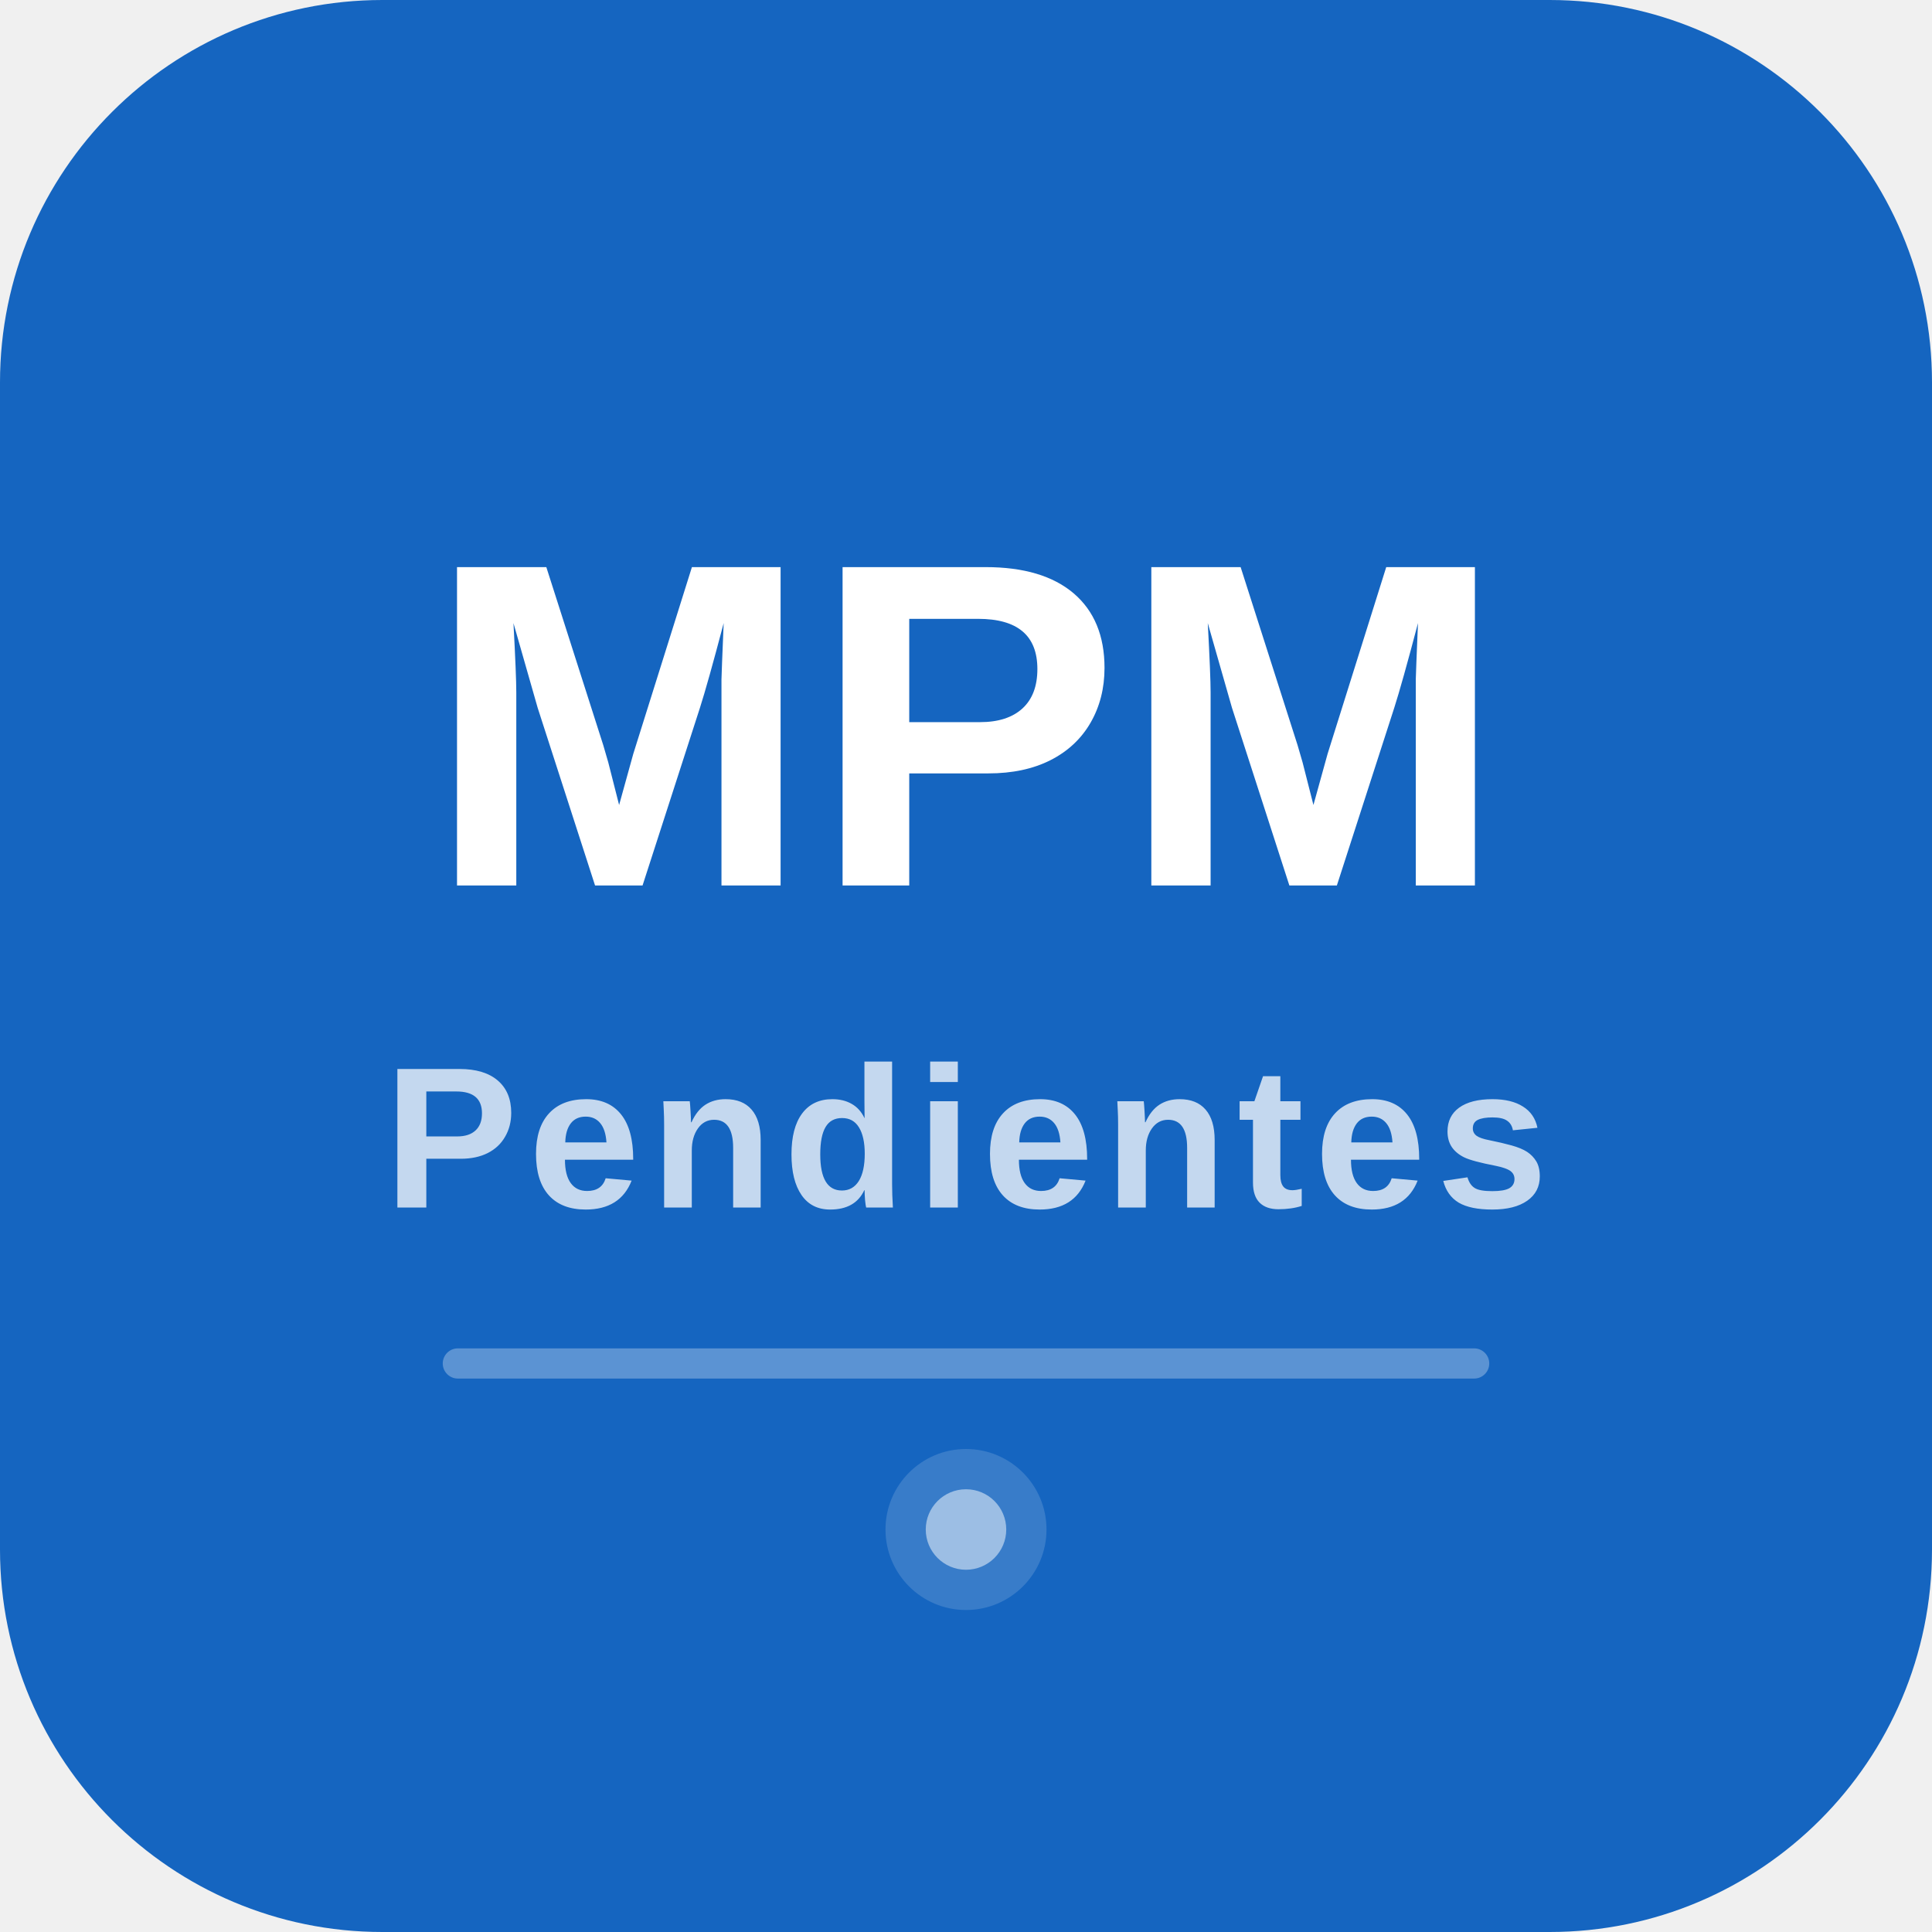
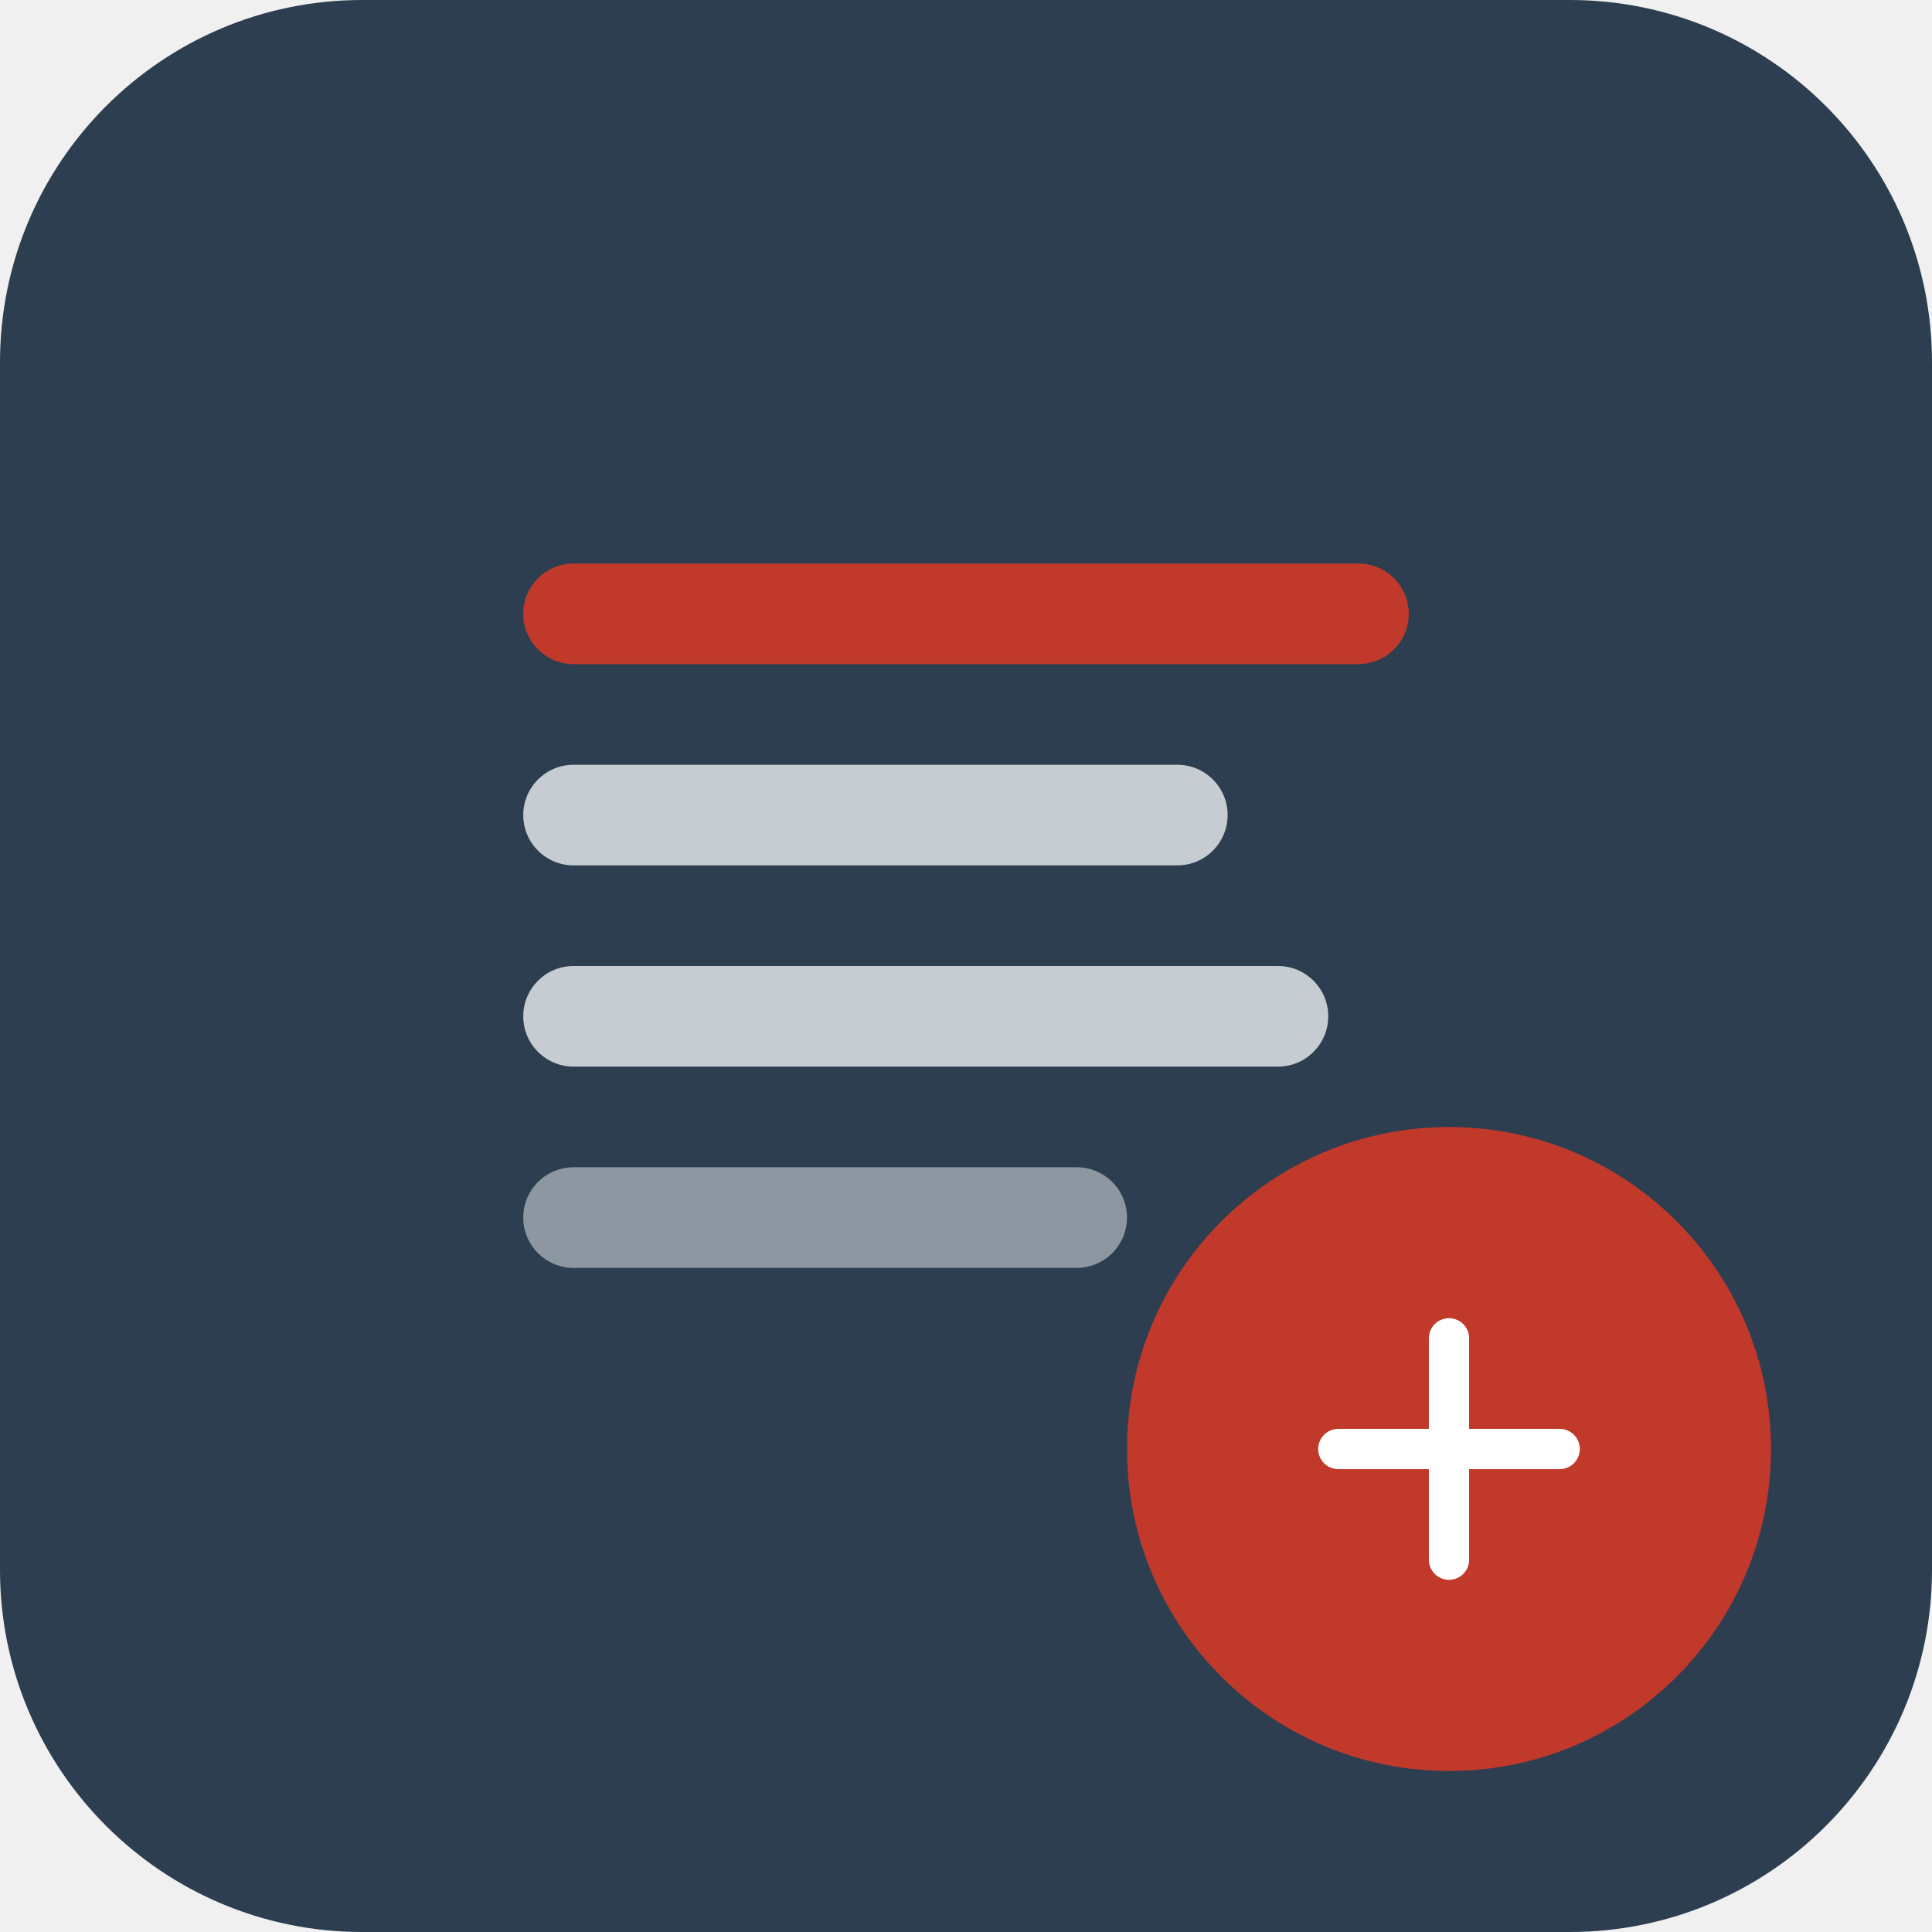
<svg xmlns="http://www.w3.org/2000/svg" viewBox="0 0 192 192">
-   <rect width="192" height="192" rx="38" fill="#1565C0" />
-   <text x="96" y="88" text-anchor="middle" fill="white" font-family="Arial Black, Arial, sans-serif" font-size="46" font-weight="900">MPM</text>
-   <text x="96" y="120" text-anchor="middle" fill="rgba(255,255,255,0.75)" font-family="Arial, sans-serif" font-size="20" font-weight="600" letter-spacing="1">Pendientes</text>
-   <rect x="44" y="134" width="104" height="3" rx="1.5" fill="rgba(255,255,255,0.3)" />
-   <circle cx="96" cy="152" r="8" fill="rgba(255,255,255,0.15)" />
-   <circle cx="96" cy="152" r="4" fill="rgba(255,255,255,0.5)" />
+   <rect width="192" height="192" rx="36" fill="#2C3E50" />
+   <rect x="52" y="56" width="88" height="10" rx="5" fill="#C0392B" />
+   <rect x="52" y="76" width="70" height="10" rx="5" fill="#ECF0F1" opacity=".8" />
+   <rect x="52" y="96" width="80" height="10" rx="5" fill="#ECF0F1" opacity=".8" />
+   <rect x="52" y="116" width="60" height="10" rx="5" fill="#ECF0F1" opacity=".5" />
+   <circle cx="144" cy="144" r="32" fill="#C0392B" />
+   <line x1="144" y1="133" x2="144" y2="155" stroke="white" stroke-width="4" stroke-linecap="round" />
+   <line x1="133" y1="144" x2="155" y2="144" stroke="white" stroke-width="4" stroke-linecap="round" />
</svg>
